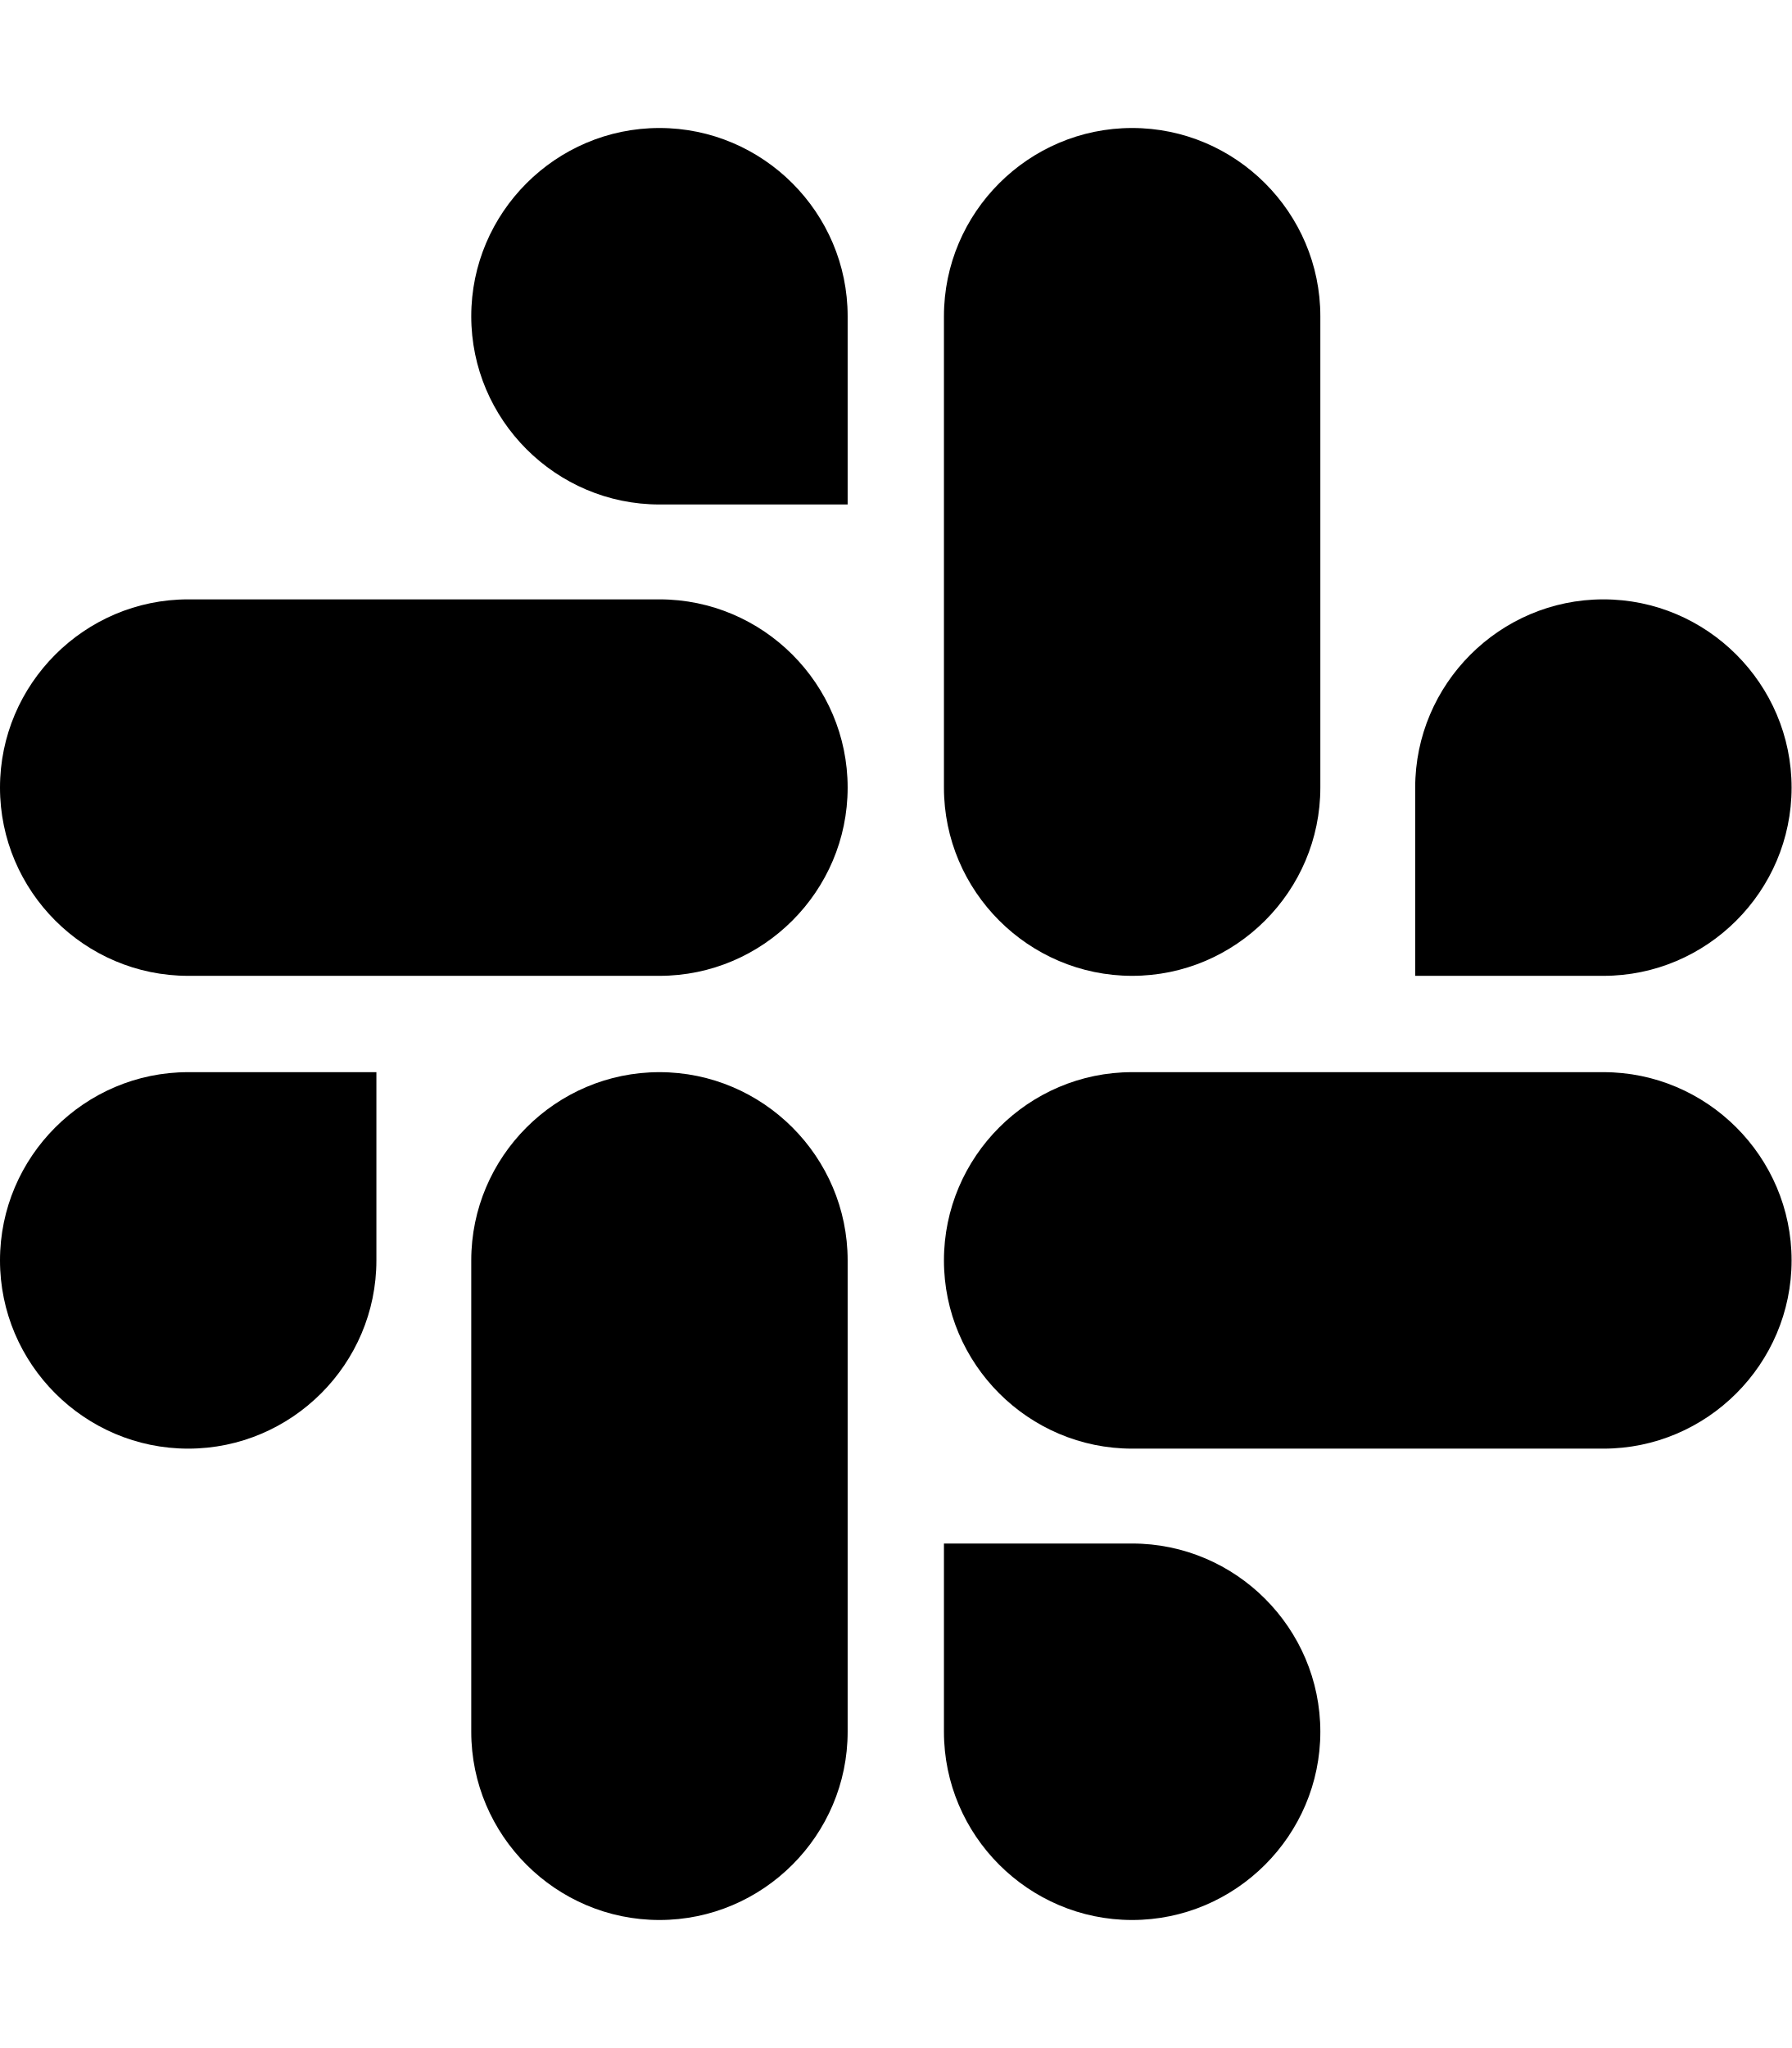
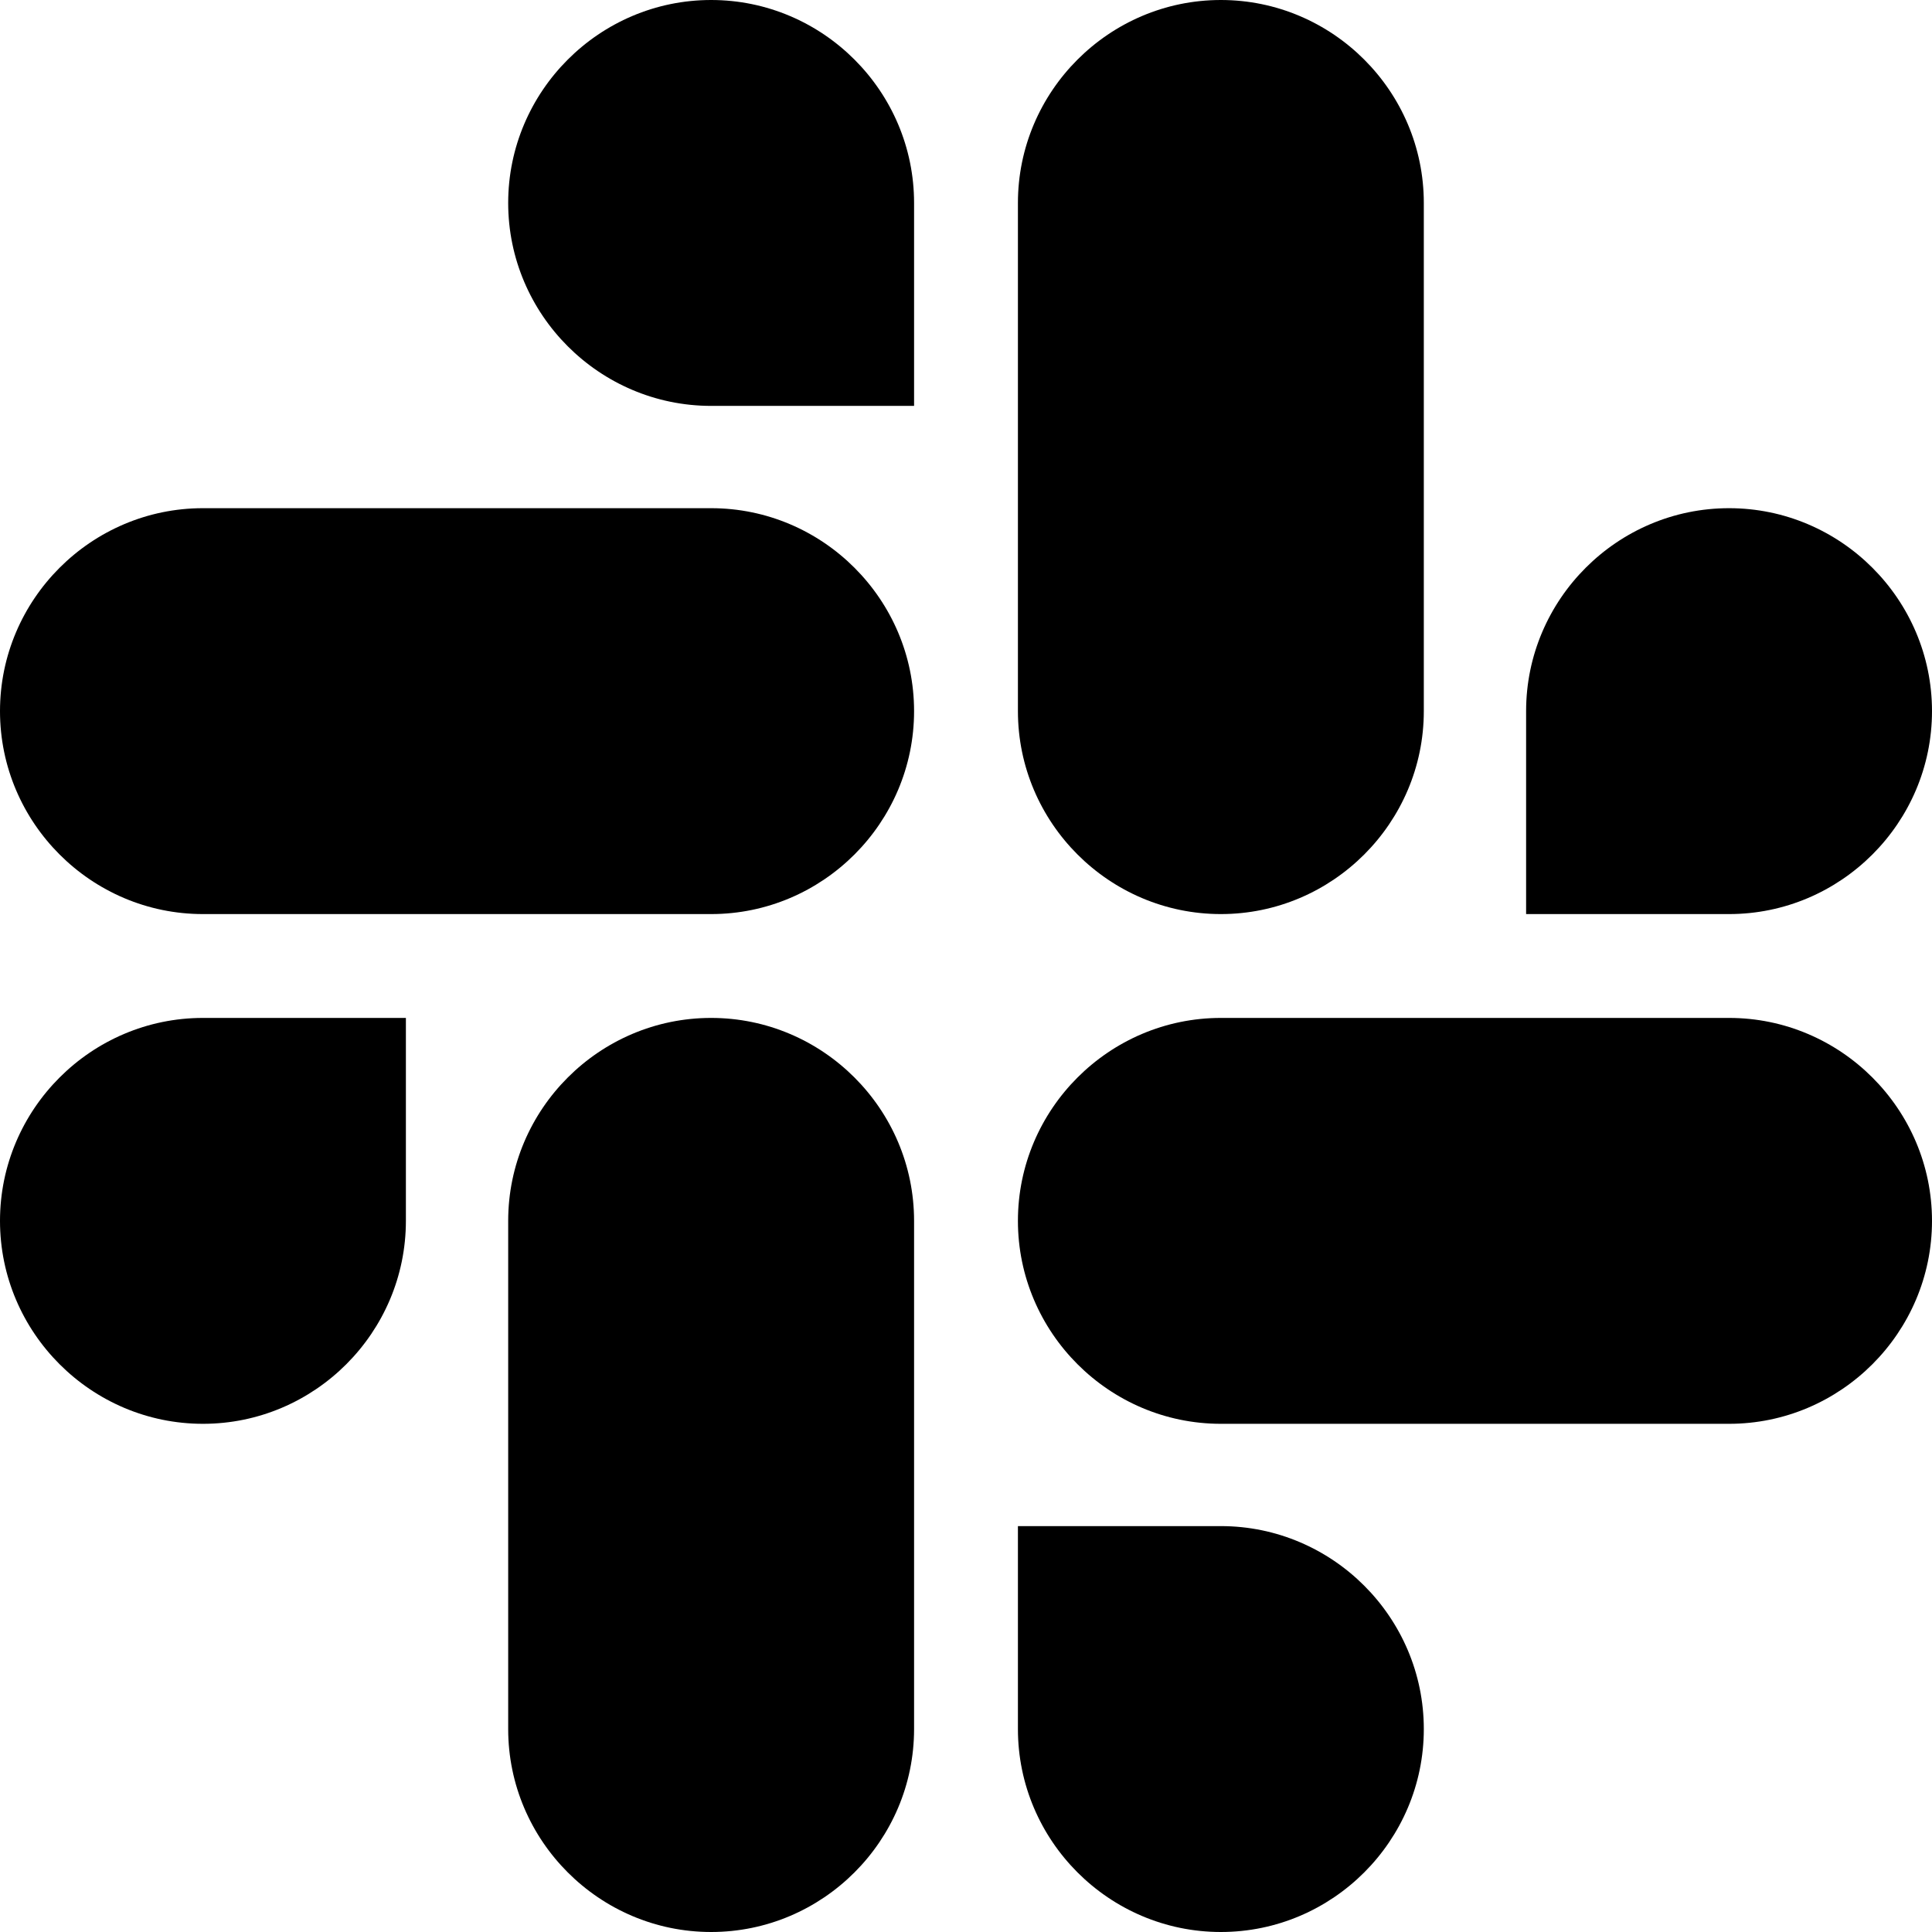
- <svg xmlns="http://www.w3.org/2000/svg" aria-hidden="true" data-icon="slack" data-prefix="fab" focusable="false" role="img" viewBox="0 0 448 512">
-   <path fill="currentColor" d="M94.12 315.1c0 25.9-21.16 47.06-47.06 47.06S0 341 0 315.1c0-25.9 21.16-47.06 47.06-47.06h47.06v47.06zm23.72 0c0-25.9 21.16-47.06 47.06-47.06s47.06 21.16 47.06 47.06v117.84c0 25.9-21.16 47.06-47.06 47.06s-47.06-21.16-47.06-47.06V315.1zm47.06-188.98c-25.9 0-47.06-21.16-47.06-47.06S139 32 164.9 32s47.06 21.16 47.06 47.06v47.06H164.9zm0 23.72c25.9 0 47.06 21.16 47.06 47.06s-21.16 47.06-47.06 47.06H47.06C21.16 243.96 0 222.8 0 196.9s21.16-47.06 47.06-47.06H164.9zm188.98 47.06c0-25.9 21.16-47.06 47.06-47.06 25.9 0 47.06 21.16 47.06 47.06s-21.16 47.06-47.06 47.06h-47.06V196.9zm-23.72 0c0 25.9-21.16 47.06-47.06 47.06-25.9 0-47.06-21.16-47.06-47.06V79.06c0-25.9 21.16-47.06 47.06-47.06 25.9 0 47.06 21.16 47.06 47.06V196.9zM283.1 385.88c25.9 0 47.06 21.16 47.06 47.06 0 25.9-21.16 47.06-47.06 47.06-25.9 0-47.06-21.16-47.06-47.06v-47.06h47.06zm0-23.72c-25.9 0-47.06-21.16-47.06-47.06 0-25.9 21.16-47.06 47.06-47.06h117.84c25.9 0 47.06 21.16 47.06 47.06 0 25.9-21.16 47.06-47.06 47.06H283.1z" />
+ <svg xmlns="http://www.w3.org/2000/svg" viewBox="0 0 448 448">
+   <path d="m94.12 283.1c0 25.9-21.16 47.06-47.06 47.06s-47.06-21.16-47.06-47.06 21.16-47.06 47.06-47.06h47.06zm23.72 0c0-25.9 21.16-47.06 47.06-47.06s47.06 21.16 47.06 47.06v117.84c0 25.9-21.16 47.06-47.06 47.06s-47.06-21.16-47.06-47.06zm47.06-188.98c-25.9 0-47.06-21.16-47.06-47.06s21.16-47.06 47.06-47.06 47.06 21.16 47.06 47.06v47.06zm0 23.72c25.9 0 47.06 21.16 47.06 47.06s-21.16 47.06-47.06 47.06h-117.84c-25.9 0-47.06-21.16-47.06-47.06s21.16-47.06 47.06-47.06zm188.98 47.06c0-25.9 21.16-47.06 47.06-47.06s47.06 21.16 47.06 47.06-21.16 47.06-47.06 47.06h-47.06zm-23.72 0c0 25.9-21.16 47.06-47.06 47.06s-47.06-21.16-47.06-47.06v-117.84c0-25.9 21.16-47.06 47.06-47.06s47.06 21.16 47.06 47.06zm-47.06 188.98c25.9 0 47.06 21.16 47.06 47.06s-21.16 47.06-47.06 47.06-47.06-21.16-47.06-47.06v-47.06zm0-23.72c-25.9 0-47.06-21.16-47.06-47.06s21.16-47.06 47.06-47.06h117.84c25.9 0 47.06 21.16 47.06 47.06s-21.16 47.06-47.06 47.06z" fill="currentColor" />
</svg>
